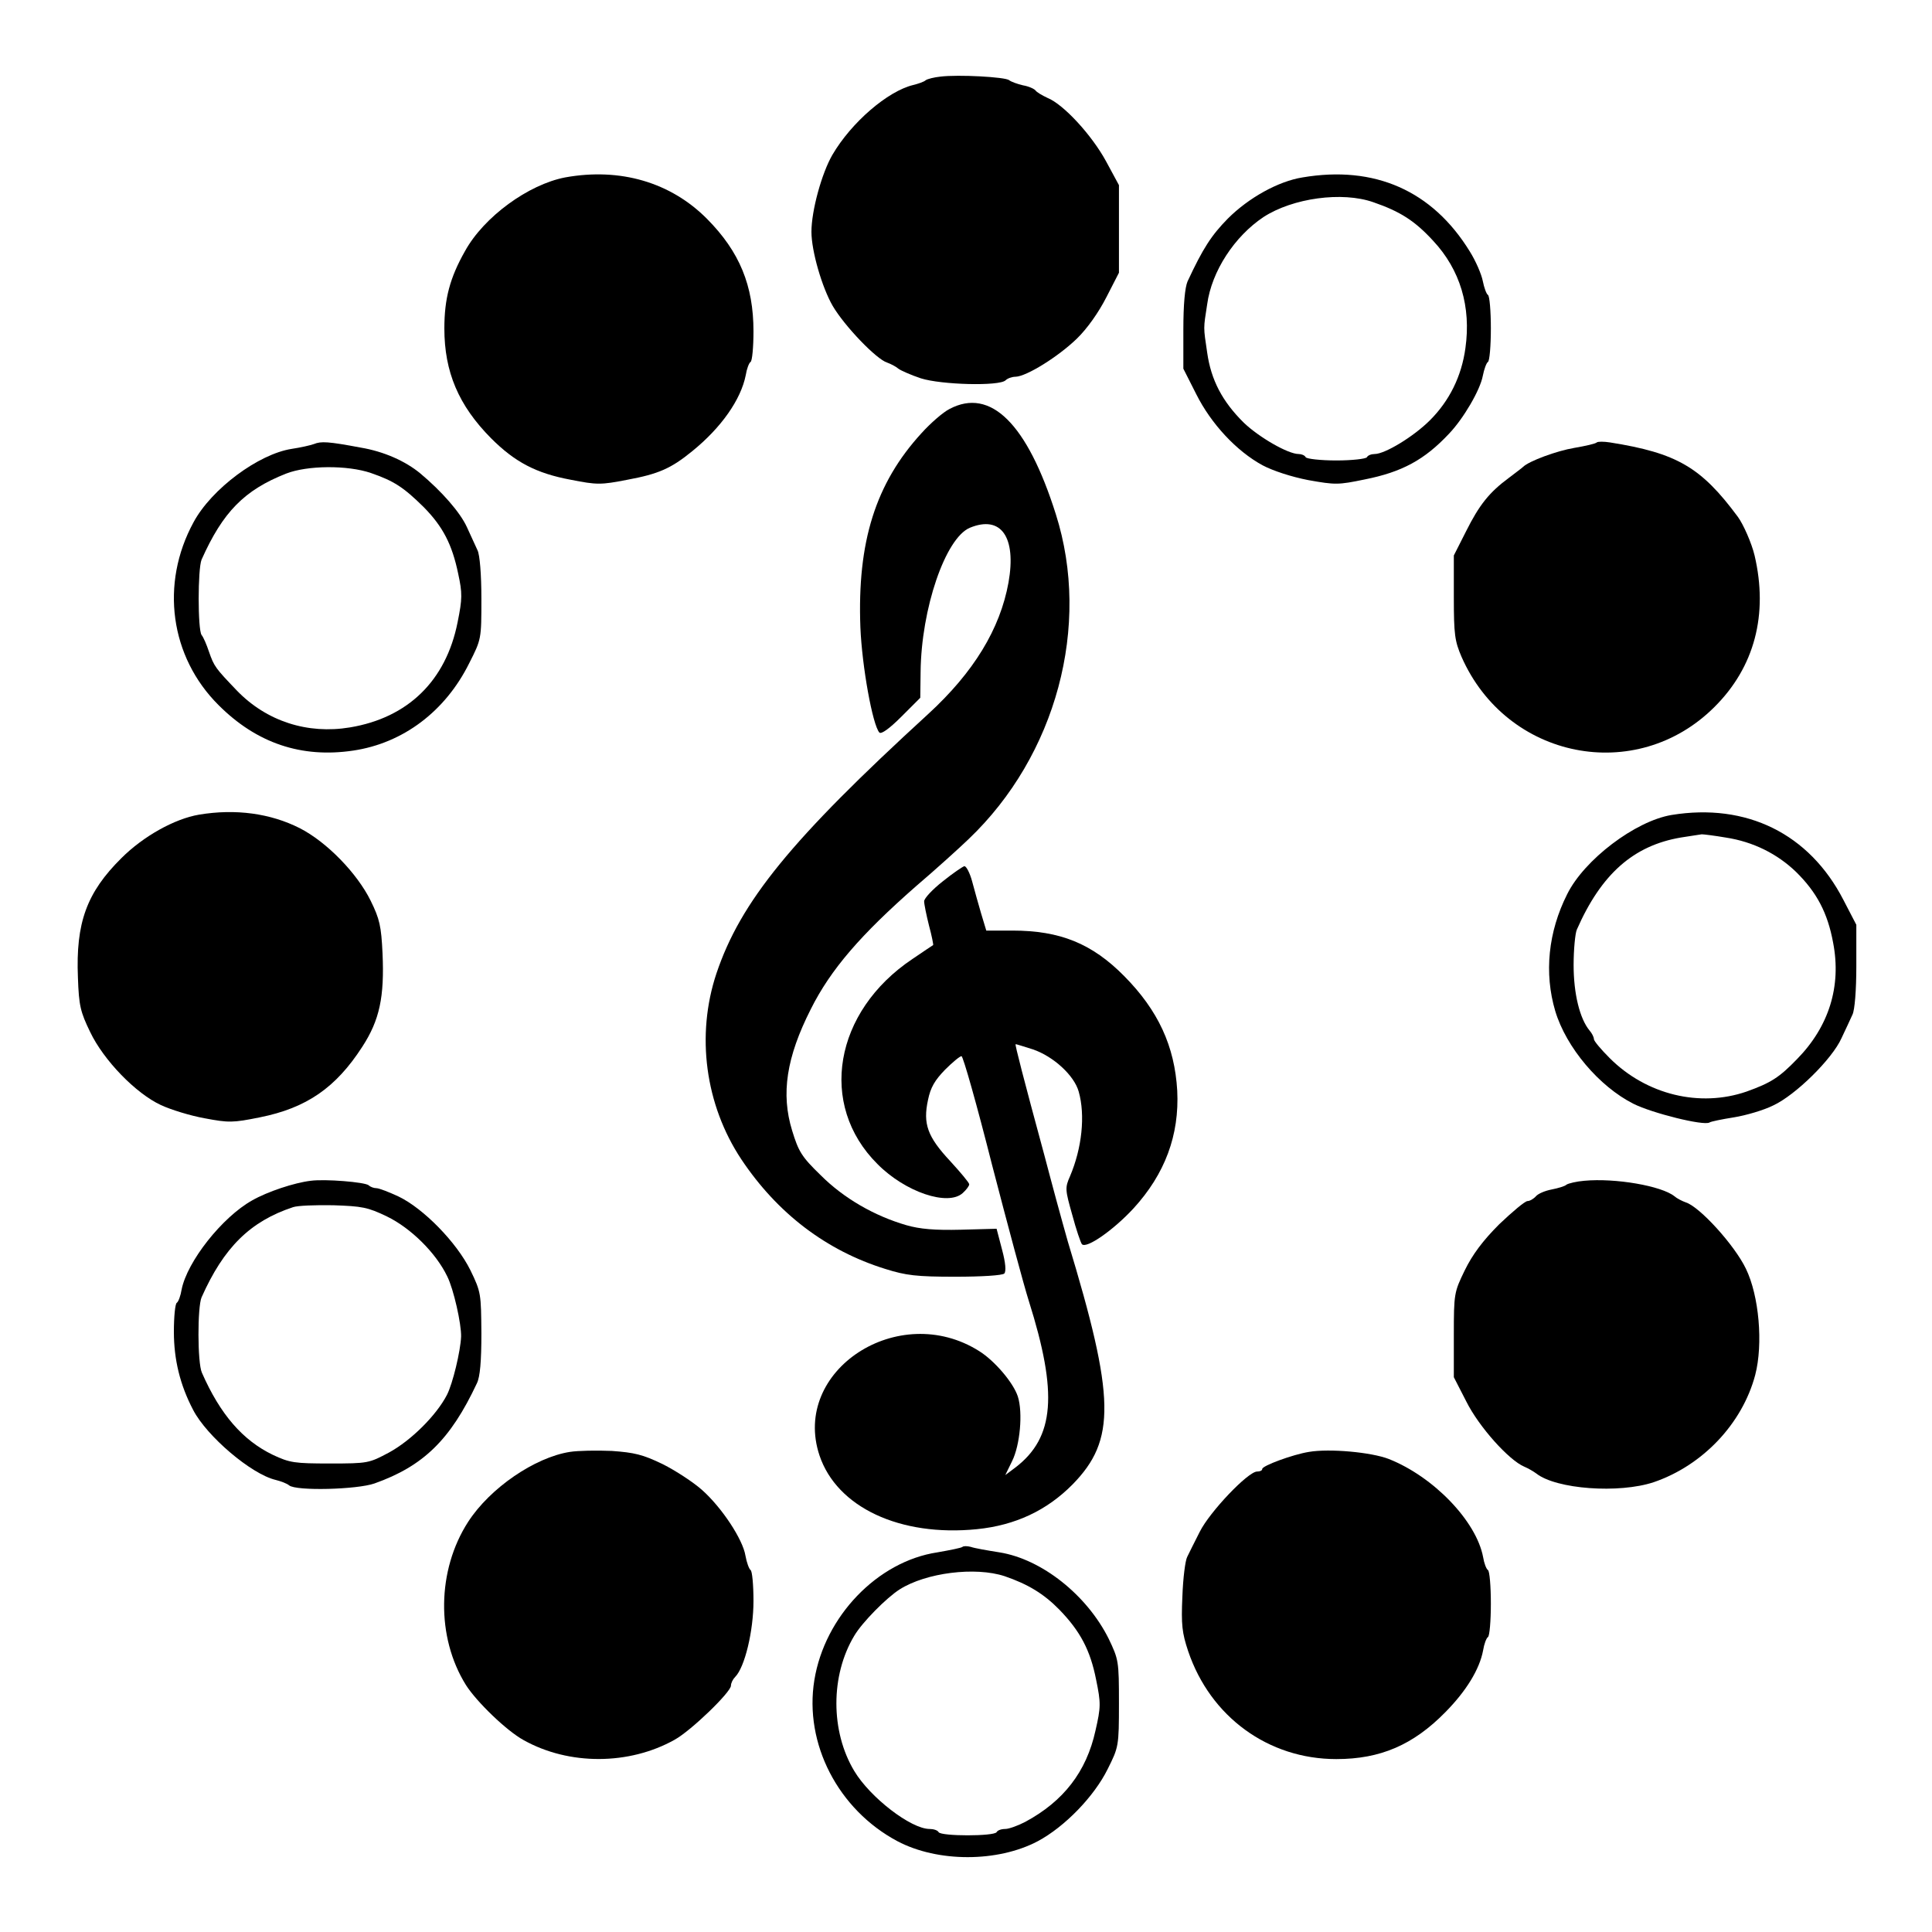
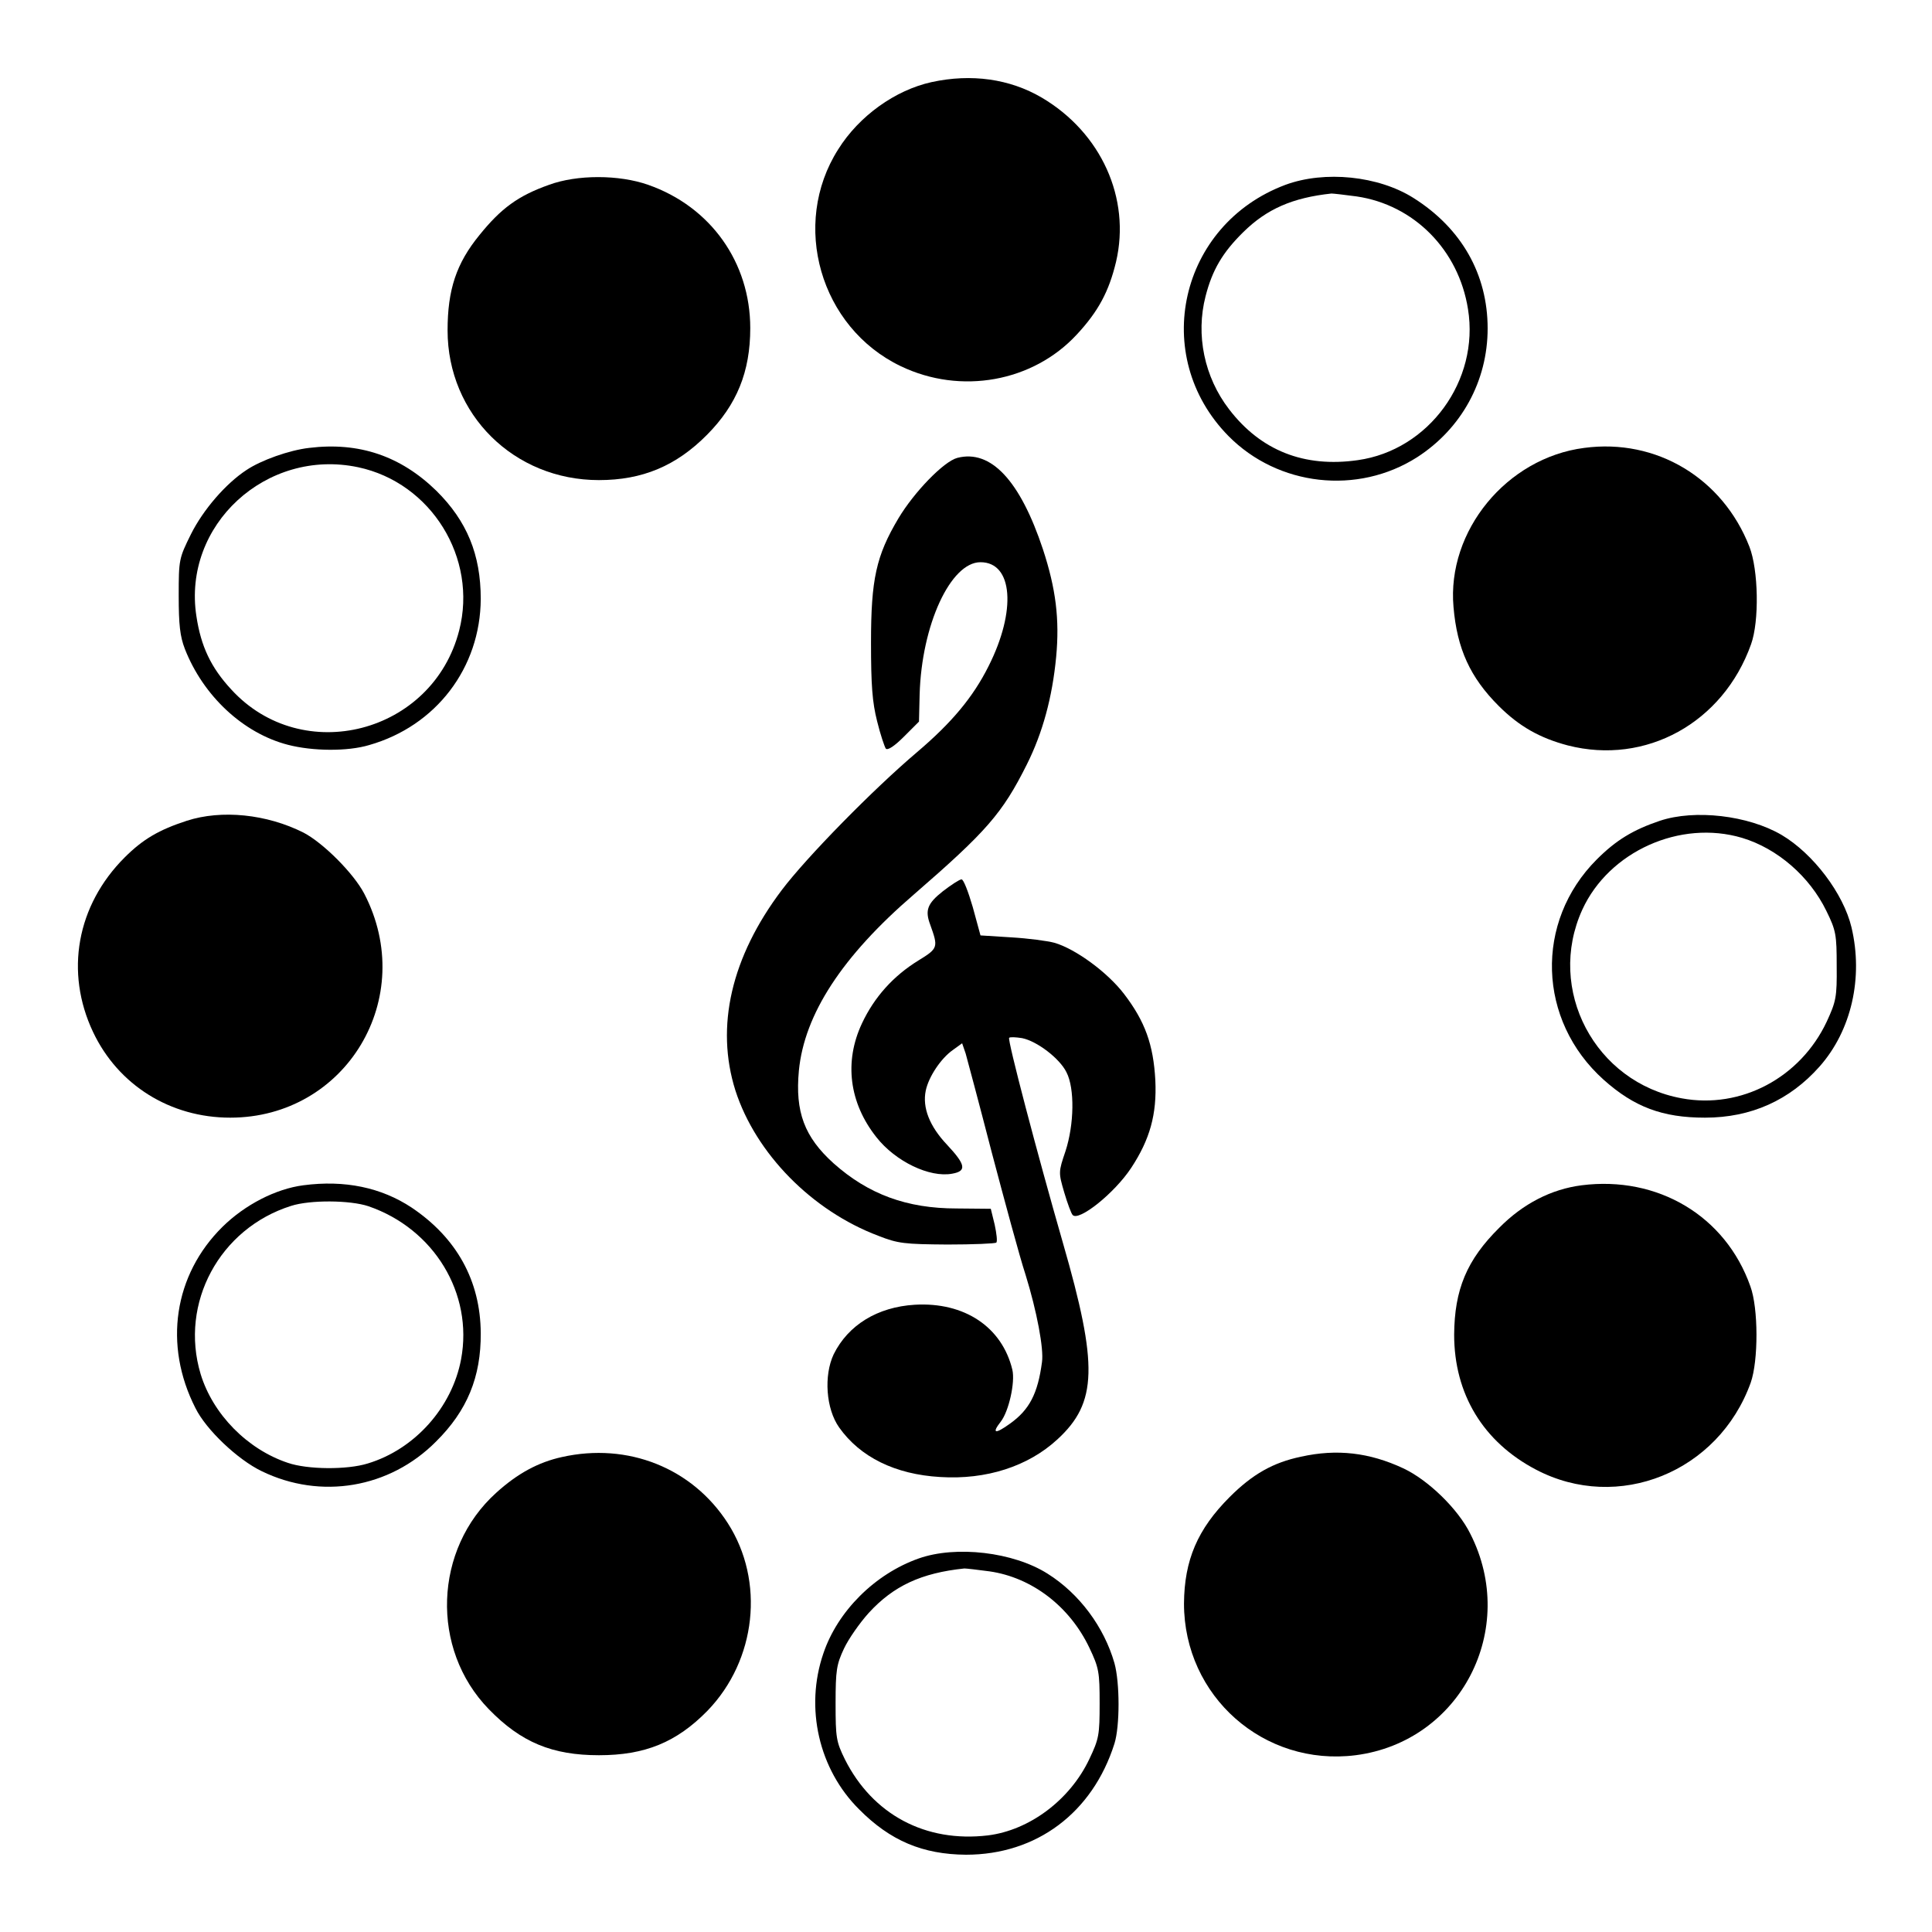
<svg xmlns="http://www.w3.org/2000/svg" version="1.0" width="600pt" height="600pt" viewBox="0 0 600 600" preserveAspectRatio="xMidYMid meet">
  <g transform="translate(0,600) scale(0.1,-0.1)" fill="#000000" stroke="none">
-     <path d="M2920 5762 c-19 -2 -39 -7 -45 -11 -5 -5 -23 -11 -39 -15 -79 -19 -192 -116 -251 -217 -33 -57 -65 -173 -65 -239 0 -60 33 -173 66 -230 37 -63 136 -166 169 -176 11 -4 27 -12 35 -19 8 -6 40 -20 70 -30 63 -20 244 -25 263 -6 6 6 20 11 31 11 34 1 132 62 190 118 33 32 68 82 92 129 l39 76 0 136 0 136 -40 74 c-44 81 -132 177 -182 197 -17 8 -34 18 -37 23 -4 5 -21 13 -39 16 -17 4 -37 11 -43 16 -12 10 -159 18 -214 11z" />
-     <path d="M1755 5449 c-114 -22 -252 -122 -311 -229 -47 -83 -64 -148 -64 -240 0 -135 44 -239 145 -341 74 -74 140 -109 248 -129 81 -16 93 -16 175 0 97 18 136 35 202 89 90 73 151 160 166 236 3 19 10 38 15 41 5 3 9 46 9 95 0 142 -43 247 -144 349 -113 114 -270 160 -441 129z" />
-     <path d="M4045 5449 c-75 -12 -167 -63 -232 -128 -51 -52 -77 -92 -125 -195 -8 -19 -13 -70 -13 -150 l0 -121 40 -79 c46 -92 125 -177 206 -221 32 -17 90 -36 142 -46 84 -15 93 -15 175 2 116 23 186 61 262 142 45 47 97 136 105 180 4 20 11 40 16 43 5 3 9 50 9 104 0 54 -4 101 -9 104 -5 3 -12 23 -16 43 -4 21 -22 63 -41 93 -116 188 -295 267 -519 229z m220 -77 c84 -29 129 -58 186 -120 84 -90 118 -205 100 -333 -12 -88 -50 -164 -110 -224 -51 -51 -140 -105 -172 -105 -10 0 -21 -4 -24 -10 -3 -5 -46 -10 -95 -10 -49 0 -92 5 -95 10 -3 6 -13 10 -22 10 -33 0 -123 52 -170 97 -67 66 -102 133 -114 218 -12 81 -12 73 0 150 14 103 85 211 175 271 91 59 244 80 341 46z" />
-     <path d="M2949 4730 c-20 -10 -59 -44 -87 -75 -143 -156 -200 -338 -190 -603 5 -122 38 -304 59 -327 6 -6 32 13 68 49 l59 59 1 80 c2 197 77 416 153 448 97 40 145 -29 120 -170 -26 -144 -108 -279 -250 -409 -426 -390 -582 -582 -657 -805 -64 -192 -35 -408 77 -577 112 -168 264 -284 448 -341 64 -20 96 -24 217 -24 81 0 146 4 152 10 6 7 4 33 -7 74 l-17 65 -111 -3 c-81 -2 -127 2 -169 14 -100 29 -195 84 -266 155 -60 58 -69 74 -89 139 -35 114 -18 227 58 377 62 124 156 232 327 382 61 52 134 118 163 146 272 259 381 663 271 1009 -89 282 -203 394 -330 327z" />
-     <path d="M975 4621 c-11 -4 -42 -11 -69 -15 -103 -16 -249 -124 -305 -228 -104 -191 -73 -418 78 -568 118 -118 257 -165 418 -141 155 23 286 122 360 271 38 75 38 75 38 201 0 75 -5 136 -12 150 -6 13 -21 46 -33 72 -21 46 -78 111 -145 167 -46 38 -113 68 -185 80 -101 19 -123 20 -145 11z m177 -90 c72 -25 101 -44 164 -106 59 -60 88 -115 107 -207 13 -60 13 -77 -2 -151 -36 -181 -154 -296 -334 -326 -132 -22 -259 19 -351 114 -67 70 -71 75 -87 121 -7 21 -17 45 -23 52 -12 17 -12 205 0 234 66 148 133 216 262 267 66 26 191 27 264 2z" />
-     <path d="M4959 4626 c-4 -4 -35 -11 -70 -17 -54 -9 -141 -41 -159 -59 -3 -3 -23 -18 -44 -34 -61 -45 -92 -84 -133 -166 l-38 -75 0 -130 c0 -116 3 -136 24 -185 140 -318 542 -398 785 -156 125 124 168 288 125 471 -9 38 -35 97 -52 120 -114 154 -189 198 -397 231 -19 3 -38 3 -41 0z" />
-     <path d="M618 3470 c-76 -13 -173 -67 -241 -135 -108 -107 -142 -201 -135 -371 3 -88 8 -107 38 -169 42 -88 142 -191 220 -227 30 -14 91 -33 136 -41 74 -14 87 -14 171 3 145 29 236 92 318 219 54 83 69 155 63 290 -4 85 -9 107 -37 164 -42 85 -136 182 -220 225 -91 46 -199 61 -313 42z" />
-     <path d="M5191 3469 c-113 -19 -271 -139 -324 -246 -59 -117 -72 -245 -37 -363 34 -113 136 -234 243 -288 58 -29 218 -69 236 -58 4 3 38 10 76 16 37 6 92 22 122 37 69 32 183 144 212 209 13 27 28 60 34 73 7 14 12 75 12 151 l0 128 -40 77 c-106 206 -301 302 -534 264z m168 -70 c86 -13 161 -51 219 -107 64 -63 98 -127 115 -220 26 -135 -13 -260 -112 -361 -56 -58 -82 -74 -157 -101 -145 -50 -311 -10 -425 104 -27 27 -49 53 -49 59 0 6 -6 18 -13 26 -31 37 -50 115 -50 204 0 49 5 99 10 110 76 173 176 261 323 286 30 5 60 9 65 10 6 0 39 -4 74 -10z" />
-     <path d="M2928 3263 c-32 -25 -58 -53 -58 -62 0 -9 7 -43 15 -75 9 -33 14 -60 13 -61 -2 -1 -30 -20 -64 -43 -244 -163 -294 -453 -109 -637 86 -87 219 -132 265 -90 11 10 20 22 20 27 0 5 -27 37 -59 72 -71 76 -85 116 -69 190 8 39 21 61 53 94 23 23 46 42 51 42 5 0 48 -152 95 -338 48 -185 99 -375 114 -422 91 -288 80 -424 -41 -517 l-32 -24 21 43 c25 50 34 151 18 201 -14 43 -72 111 -120 141 -250 158 -584 -60 -496 -324 54 -161 250 -253 489 -229 119 12 217 58 297 139 135 138 133 268 -15 755 -8 28 -24 86 -36 130 -12 44 -28 105 -36 135 -67 247 -92 345 -90 347 1 1 25 -7 54 -16 64 -22 128 -81 142 -131 21 -74 10 -176 -27 -263 -16 -36 -15 -42 7 -120 12 -45 26 -86 30 -91 14 -15 98 44 160 111 98 107 143 228 136 366 -8 138 -59 249 -165 356 -100 101 -199 141 -347 141 l-81 0 -16 53 c-8 28 -21 73 -28 100 -7 26 -18 47 -24 47 -5 -1 -36 -22 -67 -47z" />
-     <path d="M965 2333 c-51 -6 -135 -34 -182 -61 -93 -52 -202 -190 -219 -277 -3 -19 -10 -38 -15 -41 -5 -3 -9 -43 -9 -90 0 -86 19 -165 60 -243 42 -81 180 -199 256 -217 16 -4 35 -11 42 -17 22 -18 211 -13 265 6 152 54 236 136 318 311 10 20 14 69 14 155 -1 123 -1 128 -34 196 -43 87 -146 192 -223 229 -30 14 -61 26 -69 26 -8 0 -19 4 -24 9 -12 10 -136 20 -180 14z m237 -111 c74 -36 152 -113 187 -186 20 -40 44 -148 43 -187 -2 -46 -26 -146 -44 -181 -33 -64 -112 -142 -180 -179 -62 -33 -65 -34 -183 -34 -110 0 -125 2 -178 27 -93 45 -163 125 -220 255 -14 31 -14 204 -1 234 69 155 151 236 284 280 14 5 70 7 125 6 89 -3 107 -6 167 -35z" />
-     <path d="M4920 2333 c-24 -2 -49 -8 -55 -12 -5 -5 -26 -11 -46 -15 -21 -4 -42 -13 -49 -21 -7 -8 -19 -15 -26 -15 -8 0 -47 -33 -88 -72 -51 -51 -83 -94 -107 -143 -33 -68 -34 -72 -34 -201 l0 -131 39 -76 c39 -78 132 -182 180 -202 12 -5 29 -15 37 -21 62 -49 257 -63 365 -27 152 52 275 182 315 333 25 96 12 246 -29 330 -35 73 -144 193 -187 206 -11 4 -27 12 -35 19 -40 32 -183 57 -280 48z" />
-     <path d="M1770 1491 c-109 -17 -248 -112 -316 -217 -97 -150 -100 -358 -7 -507 33 -52 126 -142 179 -171 141 -79 328 -78 469 1 51 28 175 148 175 168 0 8 6 20 13 27 30 30 57 143 57 236 0 50 -4 93 -9 96 -5 4 -12 23 -16 45 -8 50 -73 149 -135 204 -27 24 -82 60 -122 80 -62 30 -88 36 -158 41 -47 2 -105 1 -130 -3z" />
-     <path d="M4065 1491 c-50 -8 -145 -43 -145 -53 0 -5 -7 -8 -16 -8 -28 0 -147 -125 -178 -187 -16 -32 -34 -67 -39 -78 -6 -11 -13 -66 -15 -123 -4 -88 -1 -113 18 -170 69 -204 249 -335 460 -335 137 0 239 44 339 146 65 66 106 133 117 192 3 19 10 38 15 41 5 3 9 50 9 104 0 54 -4 101 -9 104 -5 3 -12 21 -15 40 -21 112 -154 250 -293 305 -54 21 -184 33 -248 22z" />
-     <path d="M2989 1196 c-3 -3 -38 -10 -78 -17 -186 -28 -350 -199 -382 -397 -32 -197 74 -402 258 -500 125 -66 311 -66 436 0 84 45 175 139 217 224 34 68 35 71 35 204 0 132 -1 136 -32 201 -68 136 -208 247 -339 268 -38 6 -78 13 -89 17 -11 3 -23 3 -26 0z m131 -91 c73 -25 122 -55 170 -104 65 -67 96 -126 114 -217 15 -73 15 -85 -2 -159 -28 -127 -99 -219 -218 -283 -23 -12 -51 -22 -62 -22 -12 0 -24 -4 -27 -10 -8 -13 -172 -13 -180 0 -3 6 -16 10 -28 10 -58 0 -185 98 -234 180 -74 123 -74 297 0 420 24 41 100 118 141 144 82 52 235 71 326 41z" />
+     <path d="M2893 5745 c-113 -25 -225 -105 -290 -209 -148 -233 -56 -553 194 -673 187 -90 411 -49 547 98 67 72 100 134 122 226 46 197 -46 401 -231 510 -99 58 -218 75 -342 48z" />
+     <path d="M1705 5426 c-96 -34 -149 -73 -216 -156 -72 -88 -99 -170 -99 -296 0 -261 206 -465 470 -465 135 0 240 44 336 141 92 93 134 195 134 331 0 204 -123 377 -317 445 -91 32 -221 32 -308 0z" />
+     <path d="M3992 5426 c-329 -123 -422 -531 -177 -780 154 -156 401 -184 586 -66 138 89 219 237 219 400 0 168 -81 311 -230 405 -109 69 -276 86 -398 41z m221 -36 c178 -26 317 -166 346 -350 36 -222 -122 -438 -342 -469 -167 -24 -302 30 -400 158 -77 100 -104 231 -73 351 21 82 53 136 117 199 73 72 153 107 274 120 6 0 41 -4 78 -9z" />
+     <path d="M960 4609 c-61 -7 -149 -38 -195 -69 -64 -42 -134 -123 -172 -199 -37 -75 -38 -78 -38 -191 0 -90 4 -126 19 -165 57 -146 181 -262 320 -298 77 -20 185 -21 252 -1 208 59 346 240 347 454 0 138 -43 242 -138 336 -111 108 -240 152 -395 133z m152 -60 c227 -48 372 -282 314 -507 -82 -320 -487 -425 -708 -183 -63 68 -94 134 -108 227 -44 283 217 523 502 463z" />
+     <path d="M4920 4609 c-241 -31 -427 -258 -406 -494 11 -130 52 -219 140 -307 64 -64 128 -100 215 -123 242 -62 482 70 569 314 26 72 23 231 -5 303 -83 213 -289 337 -513 307z" />
+     <path d="M2973 4578 c-42 -11 -134 -106 -183 -188 -69 -116 -85 -189 -85 -385 0 -133 4 -186 19 -245 10 -41 23 -79 27 -85 6 -6 27 8 56 37 l47 47 2 84 c6 216 96 411 189 411 101 0 112 -151 25 -323 -48 -96 -114 -175 -221 -266 -137 -116 -344 -327 -421 -429 -157 -208 -207 -424 -144 -623 63 -195 237 -373 444 -451 61 -24 81 -26 214 -27 80 0 149 3 152 6 4 3 1 28 -5 56 l-12 49 -106 1 c-155 0 -274 44 -382 140 -91 82 -120 160 -108 288 17 175 134 355 357 547 226 196 275 252 351 404 49 98 79 208 91 334 11 117 -1 212 -41 334 -71 214 -162 311 -266 284z" />
+     <path d="M580 3451 c-86 -28 -136 -57 -193 -114 -149 -149 -186 -356 -98 -542 78 -165 240 -266 426 -266 360 0 584 373 416 696 -33 63 -127 157 -188 189 -115 58 -255 72 -363 37z" />
+     <path d="M5155 3451 c-83 -28 -136 -60 -196 -120 -194 -194 -184 -500 21 -684 95 -85 183 -118 315 -118 143 0 263 54 356 159 99 112 136 276 99 432 -25 105 -119 229 -217 287 -104 61 -270 80 -378 44z m255 -53 c110 -33 210 -120 262 -227 30 -61 32 -74 32 -171 1 -97 -2 -110 -31 -173 -82 -174 -266 -272 -450 -238 -270 49 -422 338 -309 586 83 181 304 280 496 223z" />
+     <path d="M2928 3232 c-48 -38 -56 -59 -39 -104 25 -70 25 -73 -37 -111 -78 -48 -137 -114 -175 -195 -56 -119 -40 -247 45 -354 59 -75 165 -126 235 -113 46 8 42 28 -16 90 -54 57 -77 115 -66 168 9 43 47 100 84 126 l29 21 11 -32 c5 -18 42 -156 81 -307 40 -151 86 -322 105 -380 35 -113 57 -230 51 -271 -13 -98 -39 -148 -99 -191 -47 -34 -58 -31 -29 6 25 32 45 122 36 161 -32 133 -149 211 -303 202 -116 -7 -207 -63 -252 -154 -31 -66 -24 -169 17 -227 65 -92 174 -146 314 -154 143 -9 273 33 364 117 124 114 127 229 17 610 -80 278 -173 632 -167 637 3 3 21 2 40 -1 46 -9 117 -63 138 -106 26 -50 24 -162 -3 -245 -22 -65 -22 -66 -4 -128 10 -34 22 -66 26 -70 18 -22 130 67 182 146 58 88 80 166 75 272 -6 111 -32 183 -97 268 -52 68 -151 140 -216 159 -22 6 -83 14 -135 17 l-95 6 -24 88 c-14 48 -29 87 -35 86 -6 0 -32 -17 -58 -37z" />
+     <path d="M942 2319 c-85 -11 -181 -60 -251 -129 -151 -149 -184 -367 -84 -563 33 -67 131 -160 206 -196 183 -89 397 -53 541 92 97 96 140 201 139 337 -1 163 -75 296 -215 390 -94 62 -207 86 -336 69z m202 -65 c204 -70 326 -271 288 -475 -28 -150 -144 -280 -290 -324 -64 -20 -187 -19 -248 2 -126 42 -233 151 -271 276 -66 220 59 452 281 522 59 19 183 18 240 -1z" />
+     <path d="M4912 2319 c-94 -12 -182 -57 -256 -132 -101 -100 -139 -192 -140 -332 0 -184 90 -333 254 -419 255 -134 567 -8 667 270 24 68 24 231 -1 299 -77 219 -288 344 -524 314z" />
+     <path d="M1745 1475 c-73 -16 -138 -51 -204 -111 -194 -175 -205 -485 -23 -672 100 -103 197 -143 342 -143 143 0 241 40 337 138 152 157 179 403 63 583 -110 171 -310 251 -515 205z" />
+     <path d="M4040 1476 c-86 -18 -150 -54 -221 -125 -100 -100 -141 -196 -142 -331 0 -288 248 -507 533 -471 326 42 507 392 356 688 -38 77 -131 167 -208 203 -105 49 -206 61 -318 36z" />
+     <path d="M2853 1160 c-136 -48 -252 -164 -296 -295 -58 -169 -14 -360 111 -484 97 -98 198 -140 332 -141 219 0 393 130 461 345 17 54 17 189 0 250 -32 112 -109 216 -208 278 -106 67 -284 88 -400 47z m220 -40 c132 -19 249 -109 310 -237 30 -63 32 -76 32 -173 0 -98 -2 -110 -32 -173 -60 -127 -186 -221 -315 -237 -194 -23 -358 65 -444 236 -27 55 -29 67 -29 174 0 103 3 121 26 170 14 30 49 80 77 111 77 84 163 124 297 138 6 0 41 -4 78 -9z" />
  </g>
</svg>
